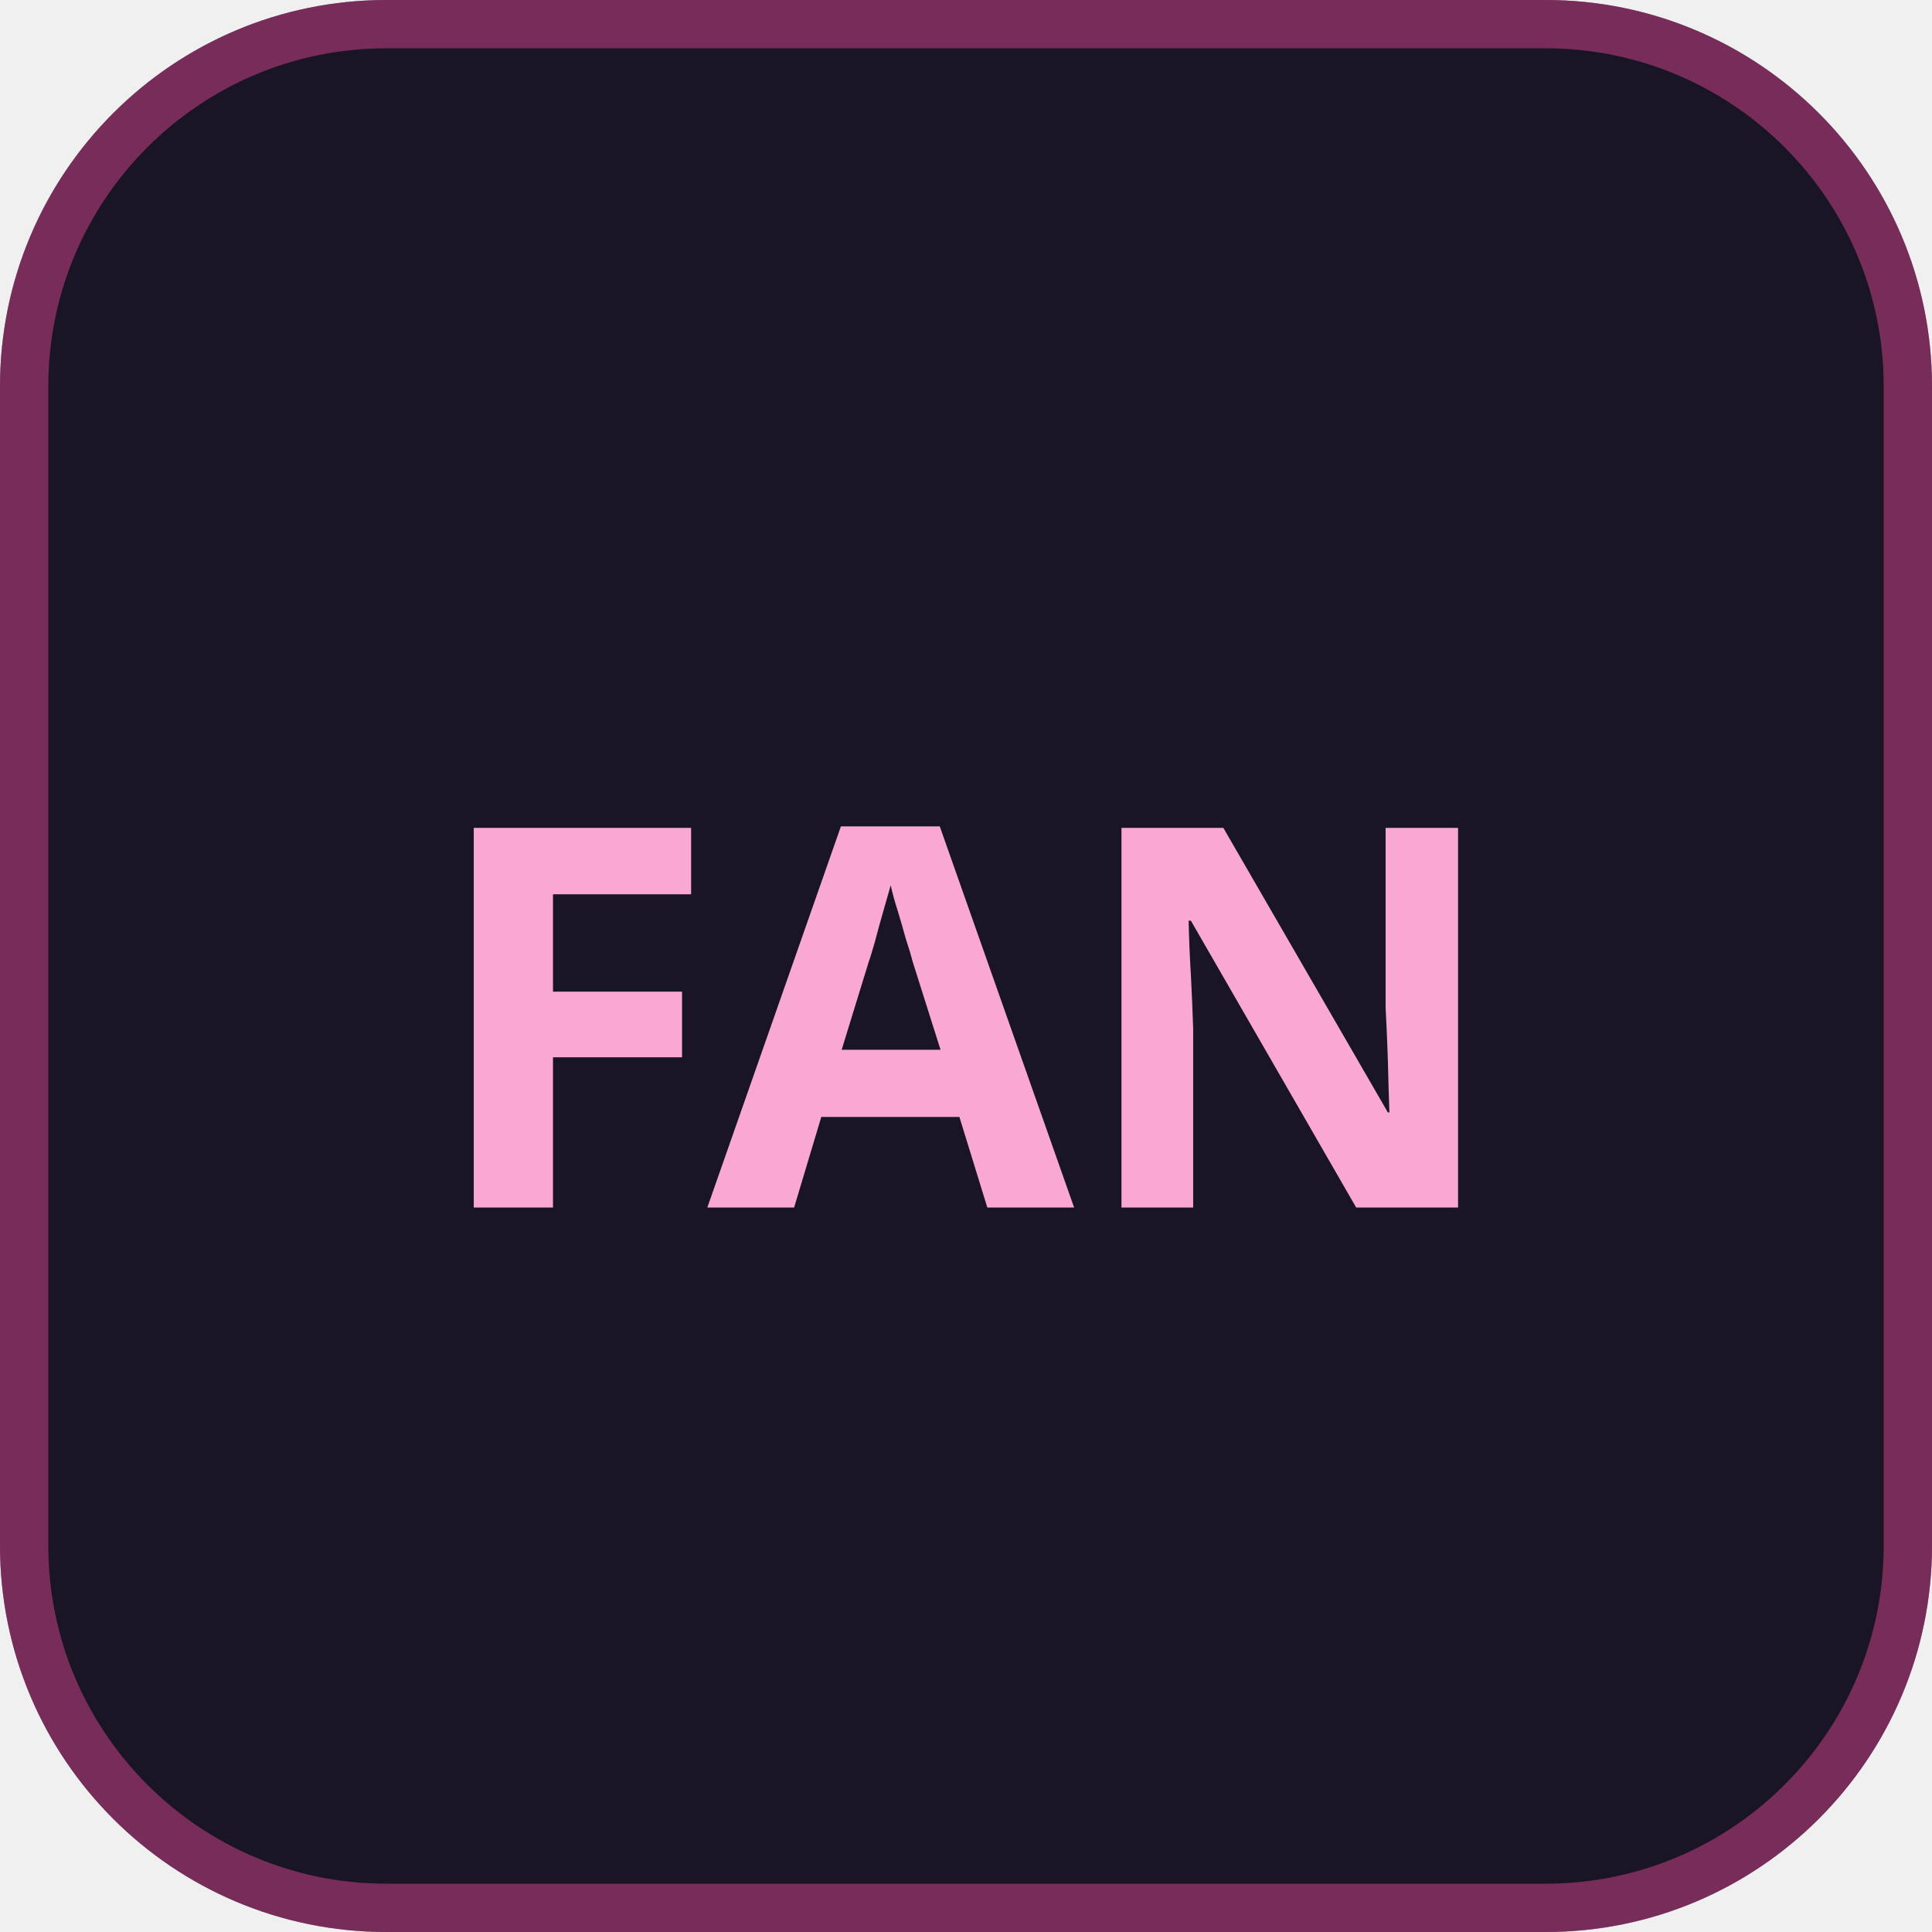
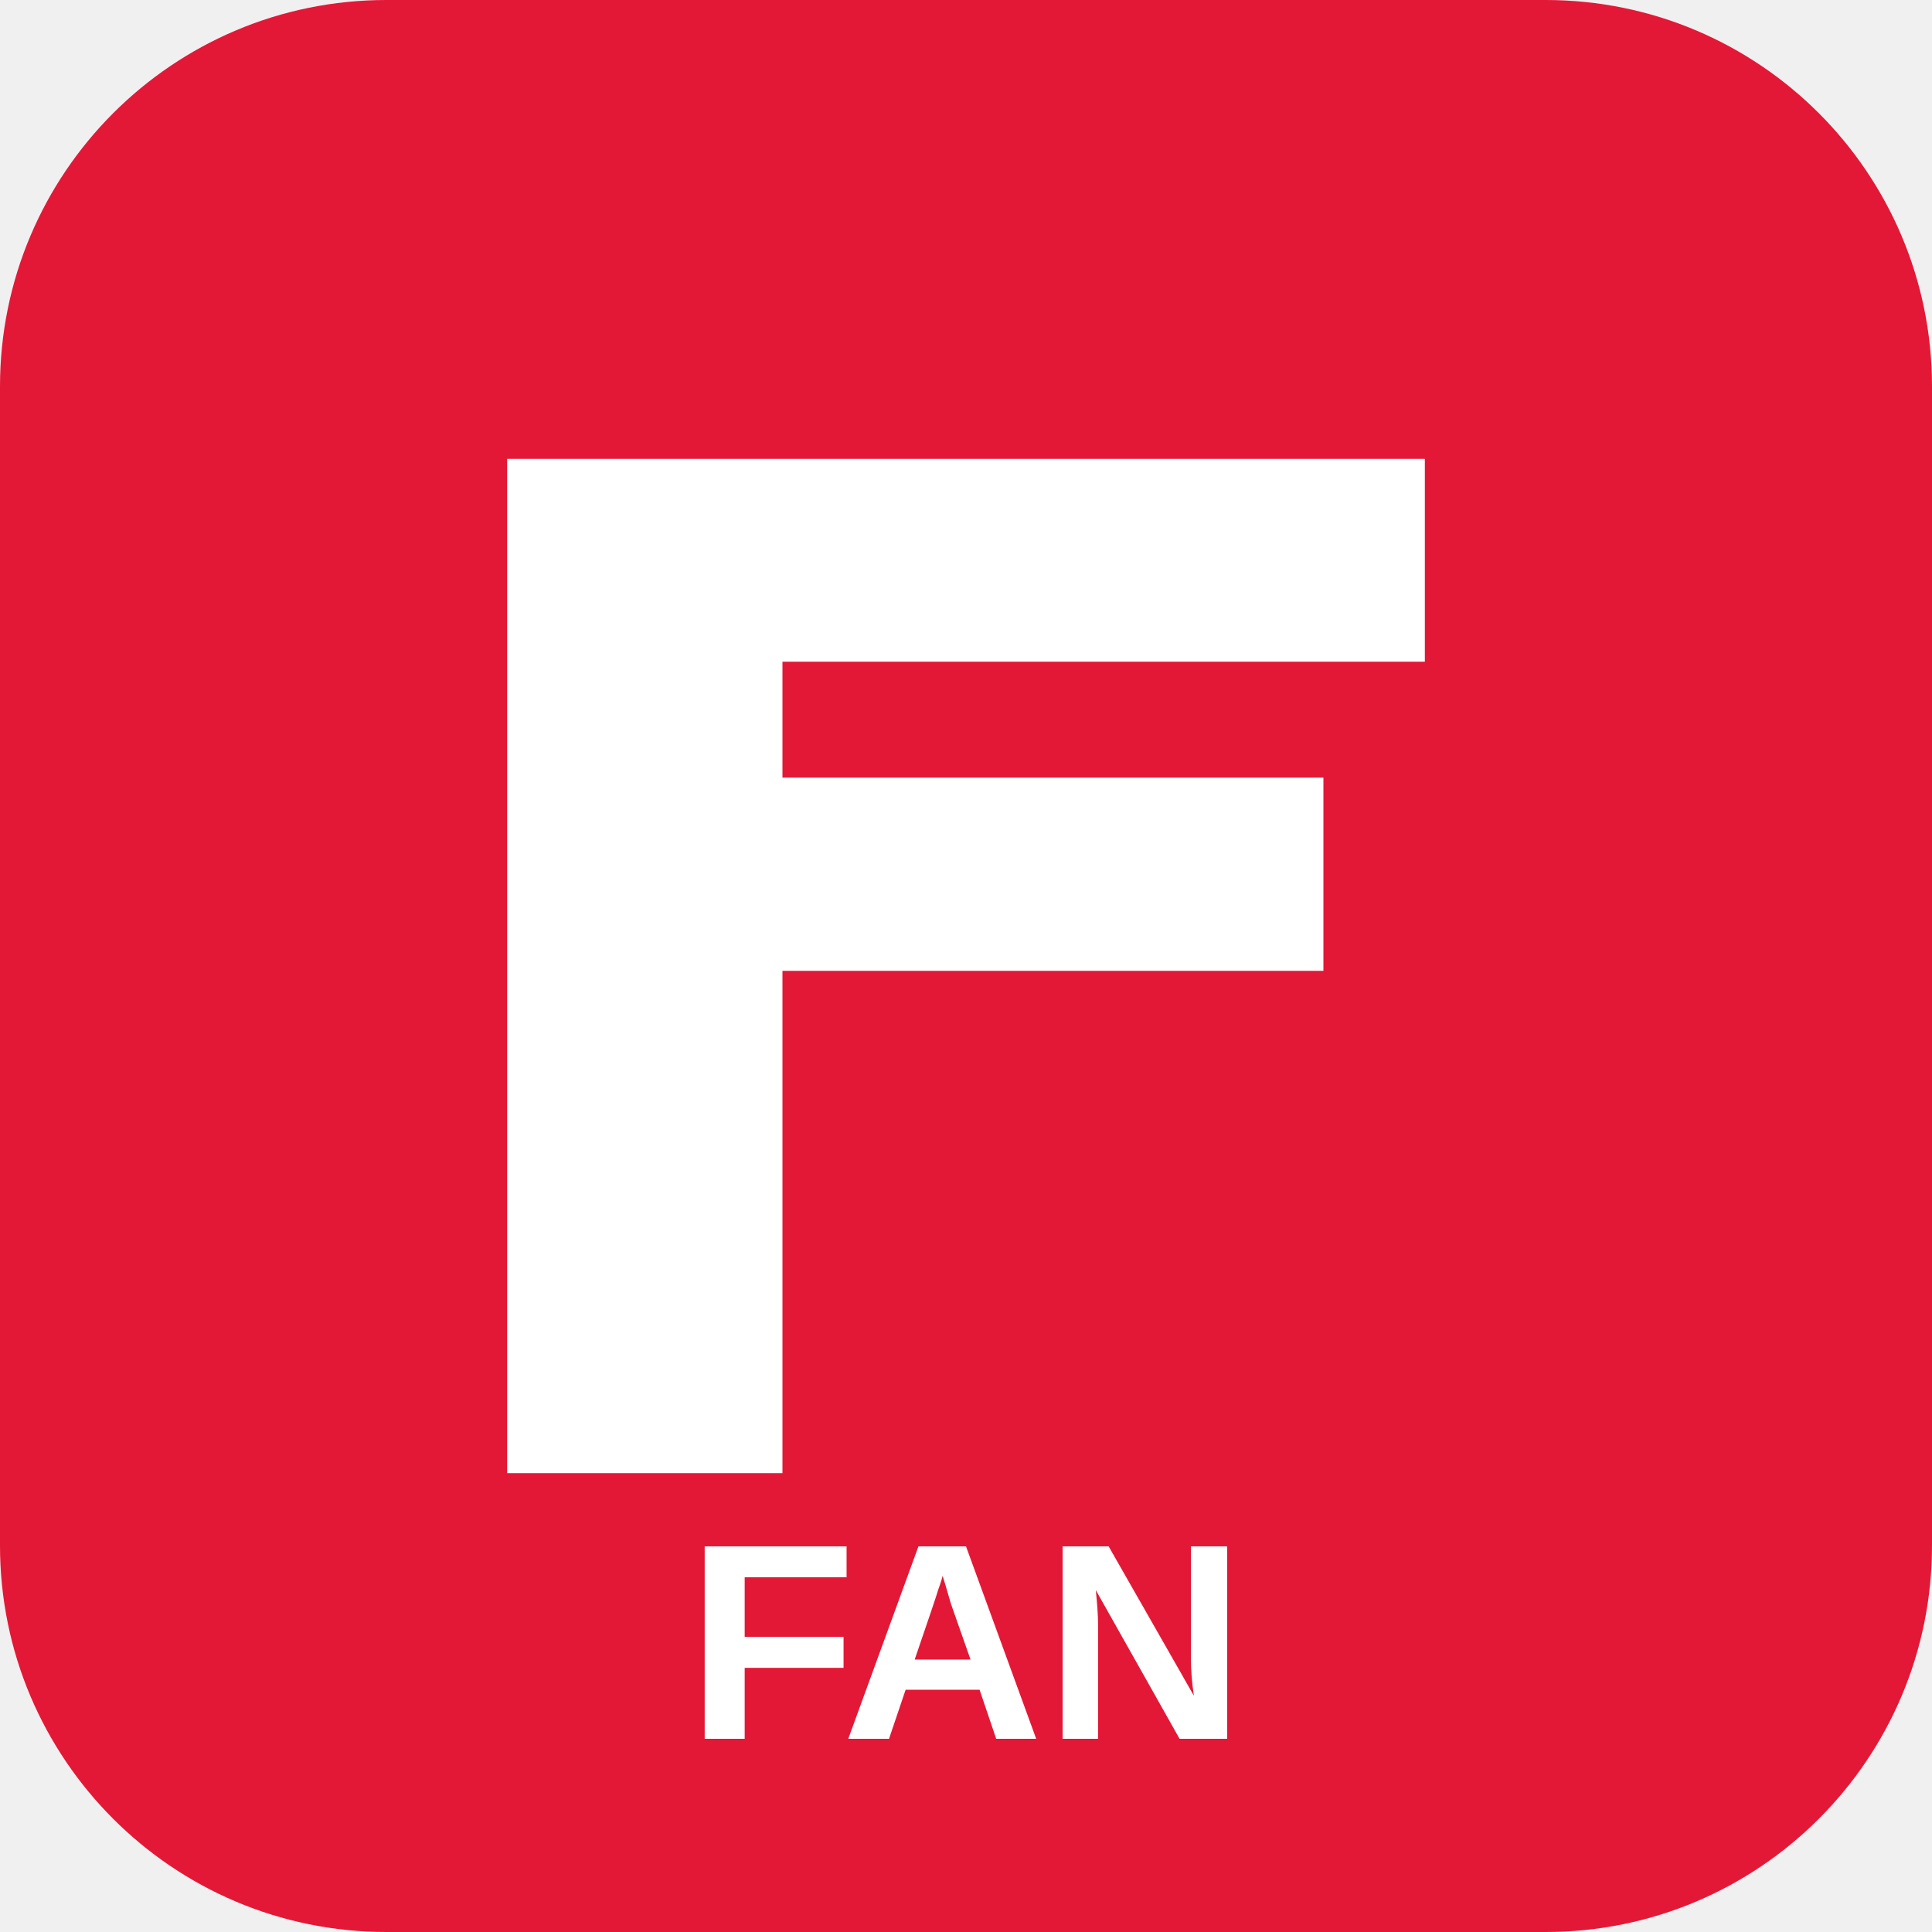
- <svg xmlns="http://www.w3.org/2000/svg" width="40" height="40" viewBox="0 0 40 40" role="img" aria-label="FAN">
-   <rect width="40" height="40" rx="8" fill="#1a1525" />
-   <rect x="0.5" y="0.5" width="39" height="39" rx="7.5" fill="none" stroke="#ec4899" stroke-opacity="0.45" />
-   <text x="20" y="25" text-anchor="middle" font-family="system-ui,sans-serif" font-size="11" font-weight="700" fill="#f9a8d4">FAN</text>
+ <svg xmlns="http://www.w3.org/2000/svg" width="40" height="40" viewBox="0 0 40 40" role="img" aria-label="Fanatics">
+   <rect width="40" height="40" rx="8" fill="#E31837" />
+   <path fill="#FFFFFF" d="M10.5 9.5h19v4.2H16.2v2.4h11.2v4H16.2V30.5h-5.7Z" />
+   <text x="20" y="36" text-anchor="middle" font-family="Arial Black,Helvetica Neue,Arial,sans-serif" font-size="5.8" font-weight="800" fill="#FFFFFF">FAN</text>
</svg>
